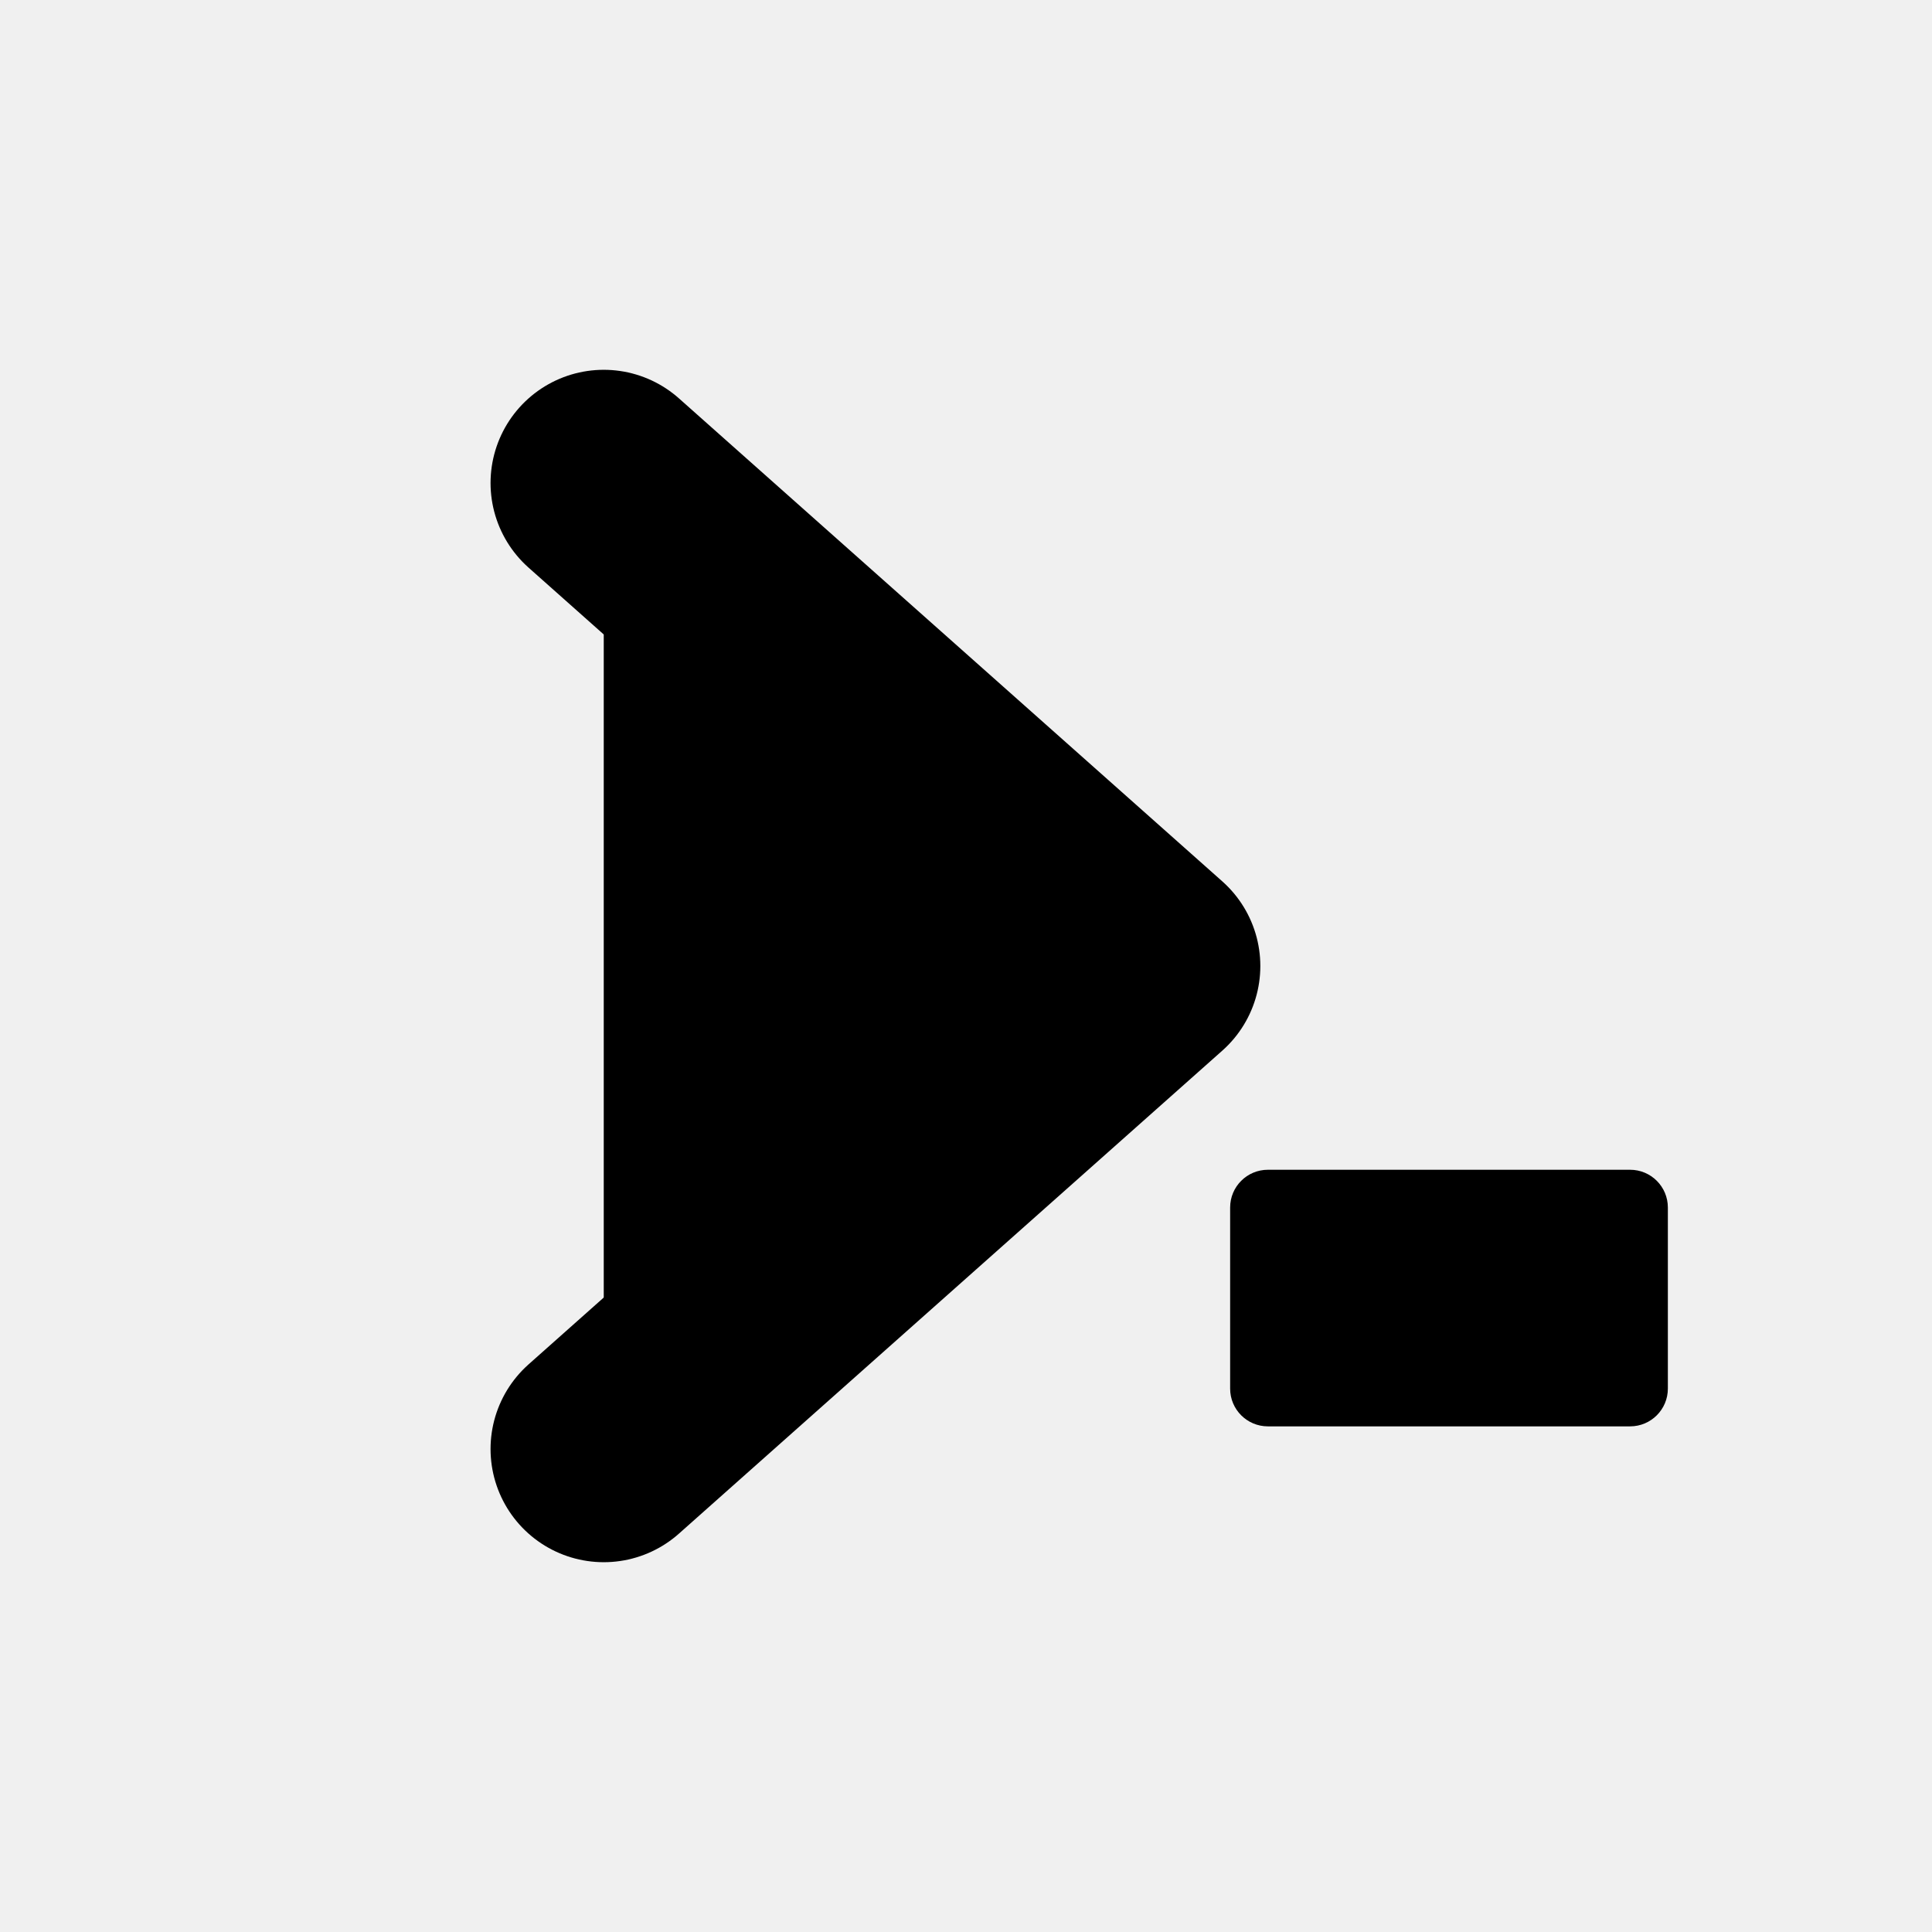
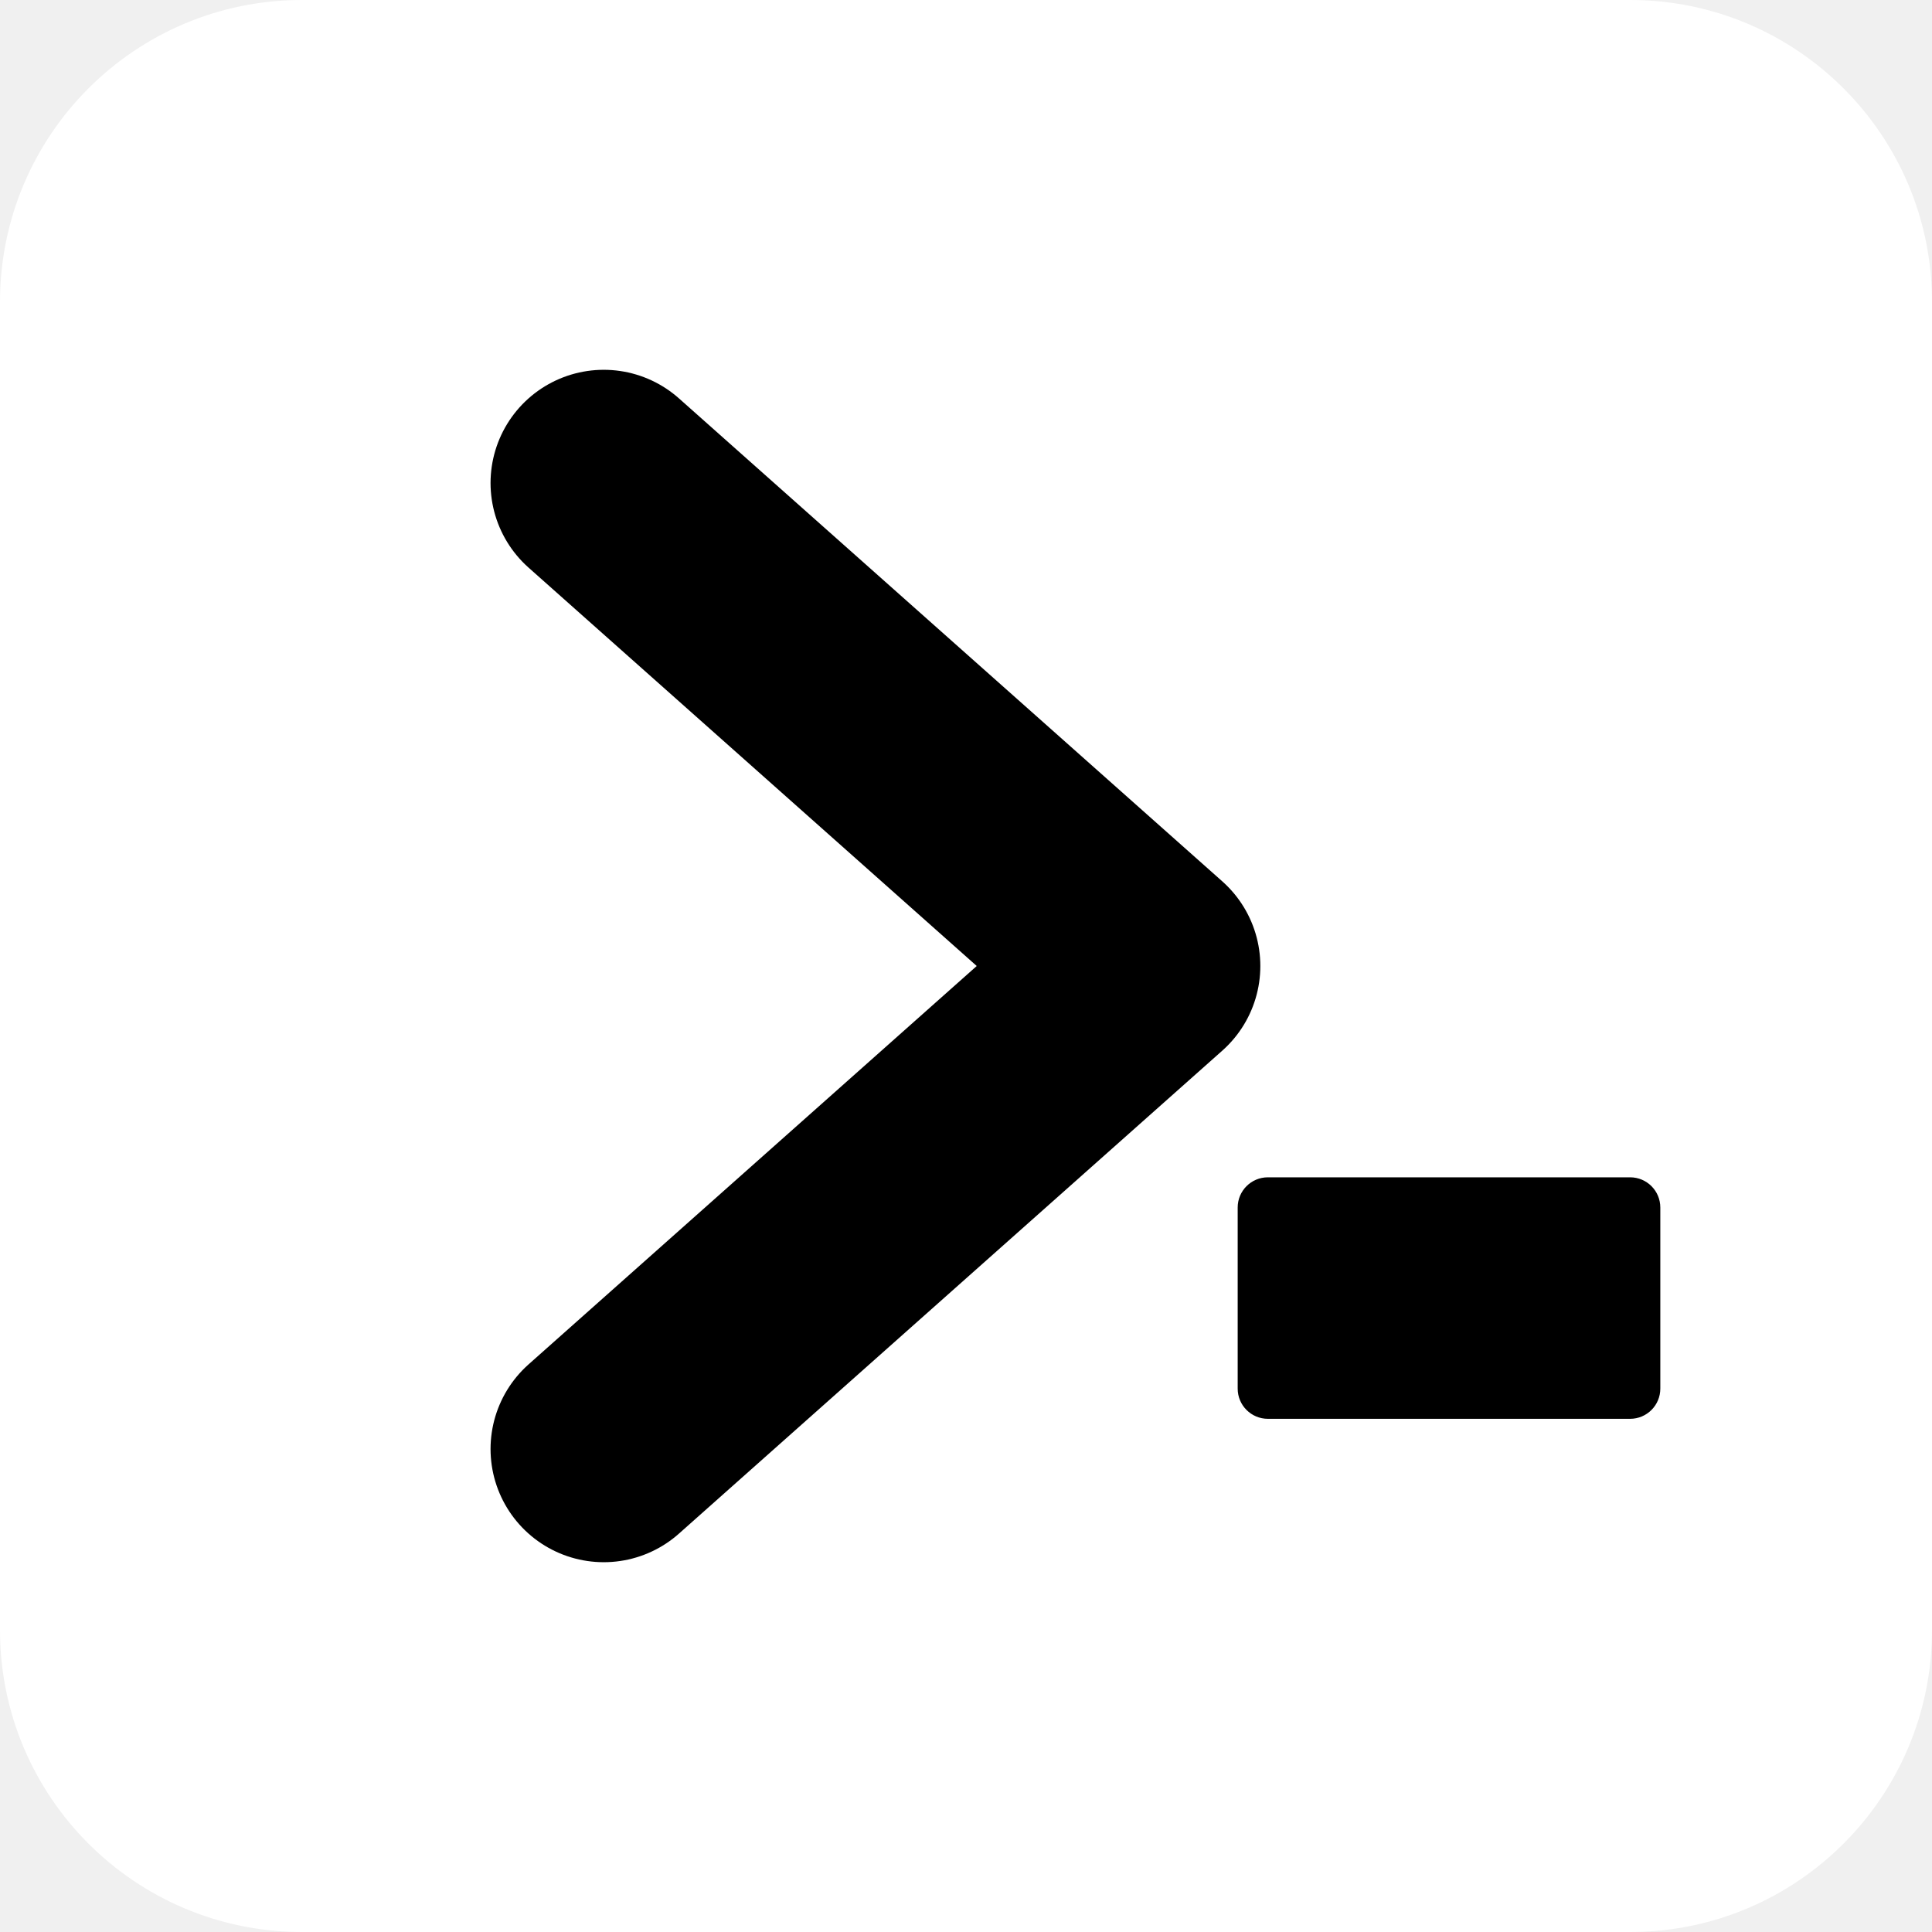
<svg xmlns="http://www.w3.org/2000/svg" viewBox="0 0 128 128">
+   <rect width="128" height="128" rx="20" fill="#FFF" />
  <path d="M40 32 L76 64 L40 96" fill="none" stroke="#000" stroke-width="15" stroke-linecap="round" stroke-linejoin="round" />
  <rect x="82" y="78" width="28" height="16" rx="2" fill="#000" />
-   <style>
-         path, rect { stroke: #000; fill: #000; }
-         @media (prefers-color-scheme: dark) {
-             path, rect { stroke: #FFF; fill: #FFF; }
-         }
-     </style>
</svg>
